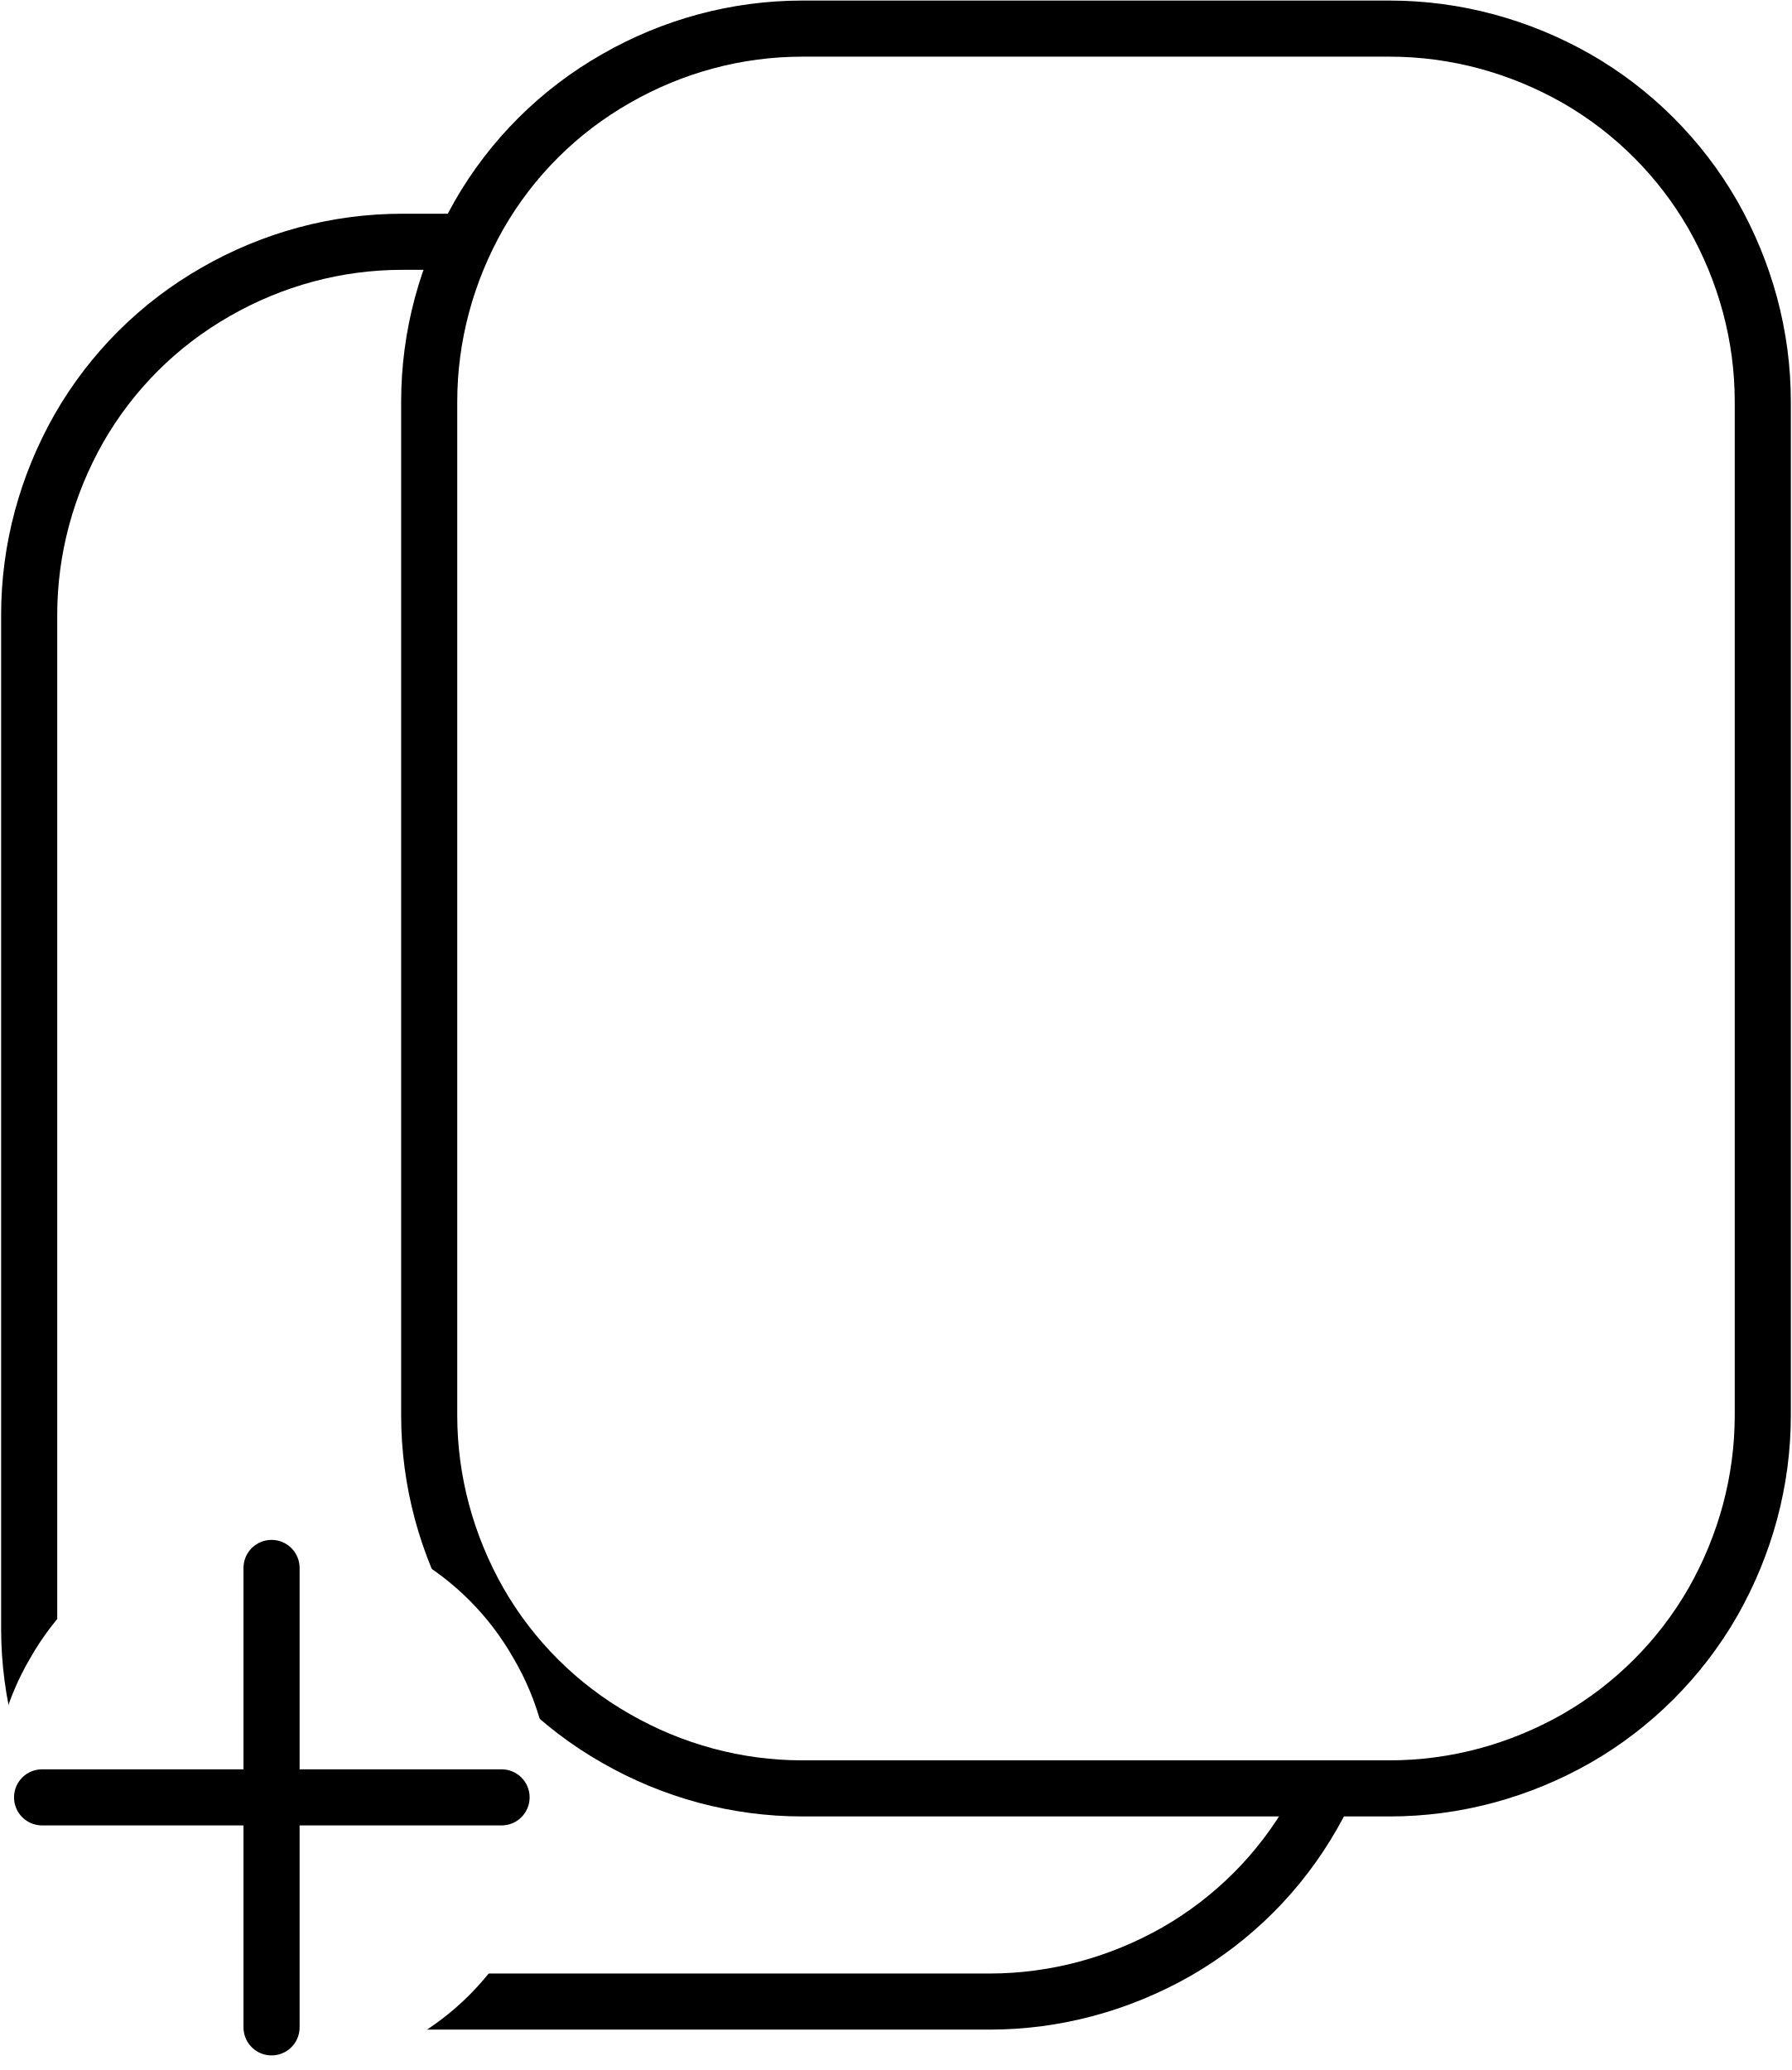
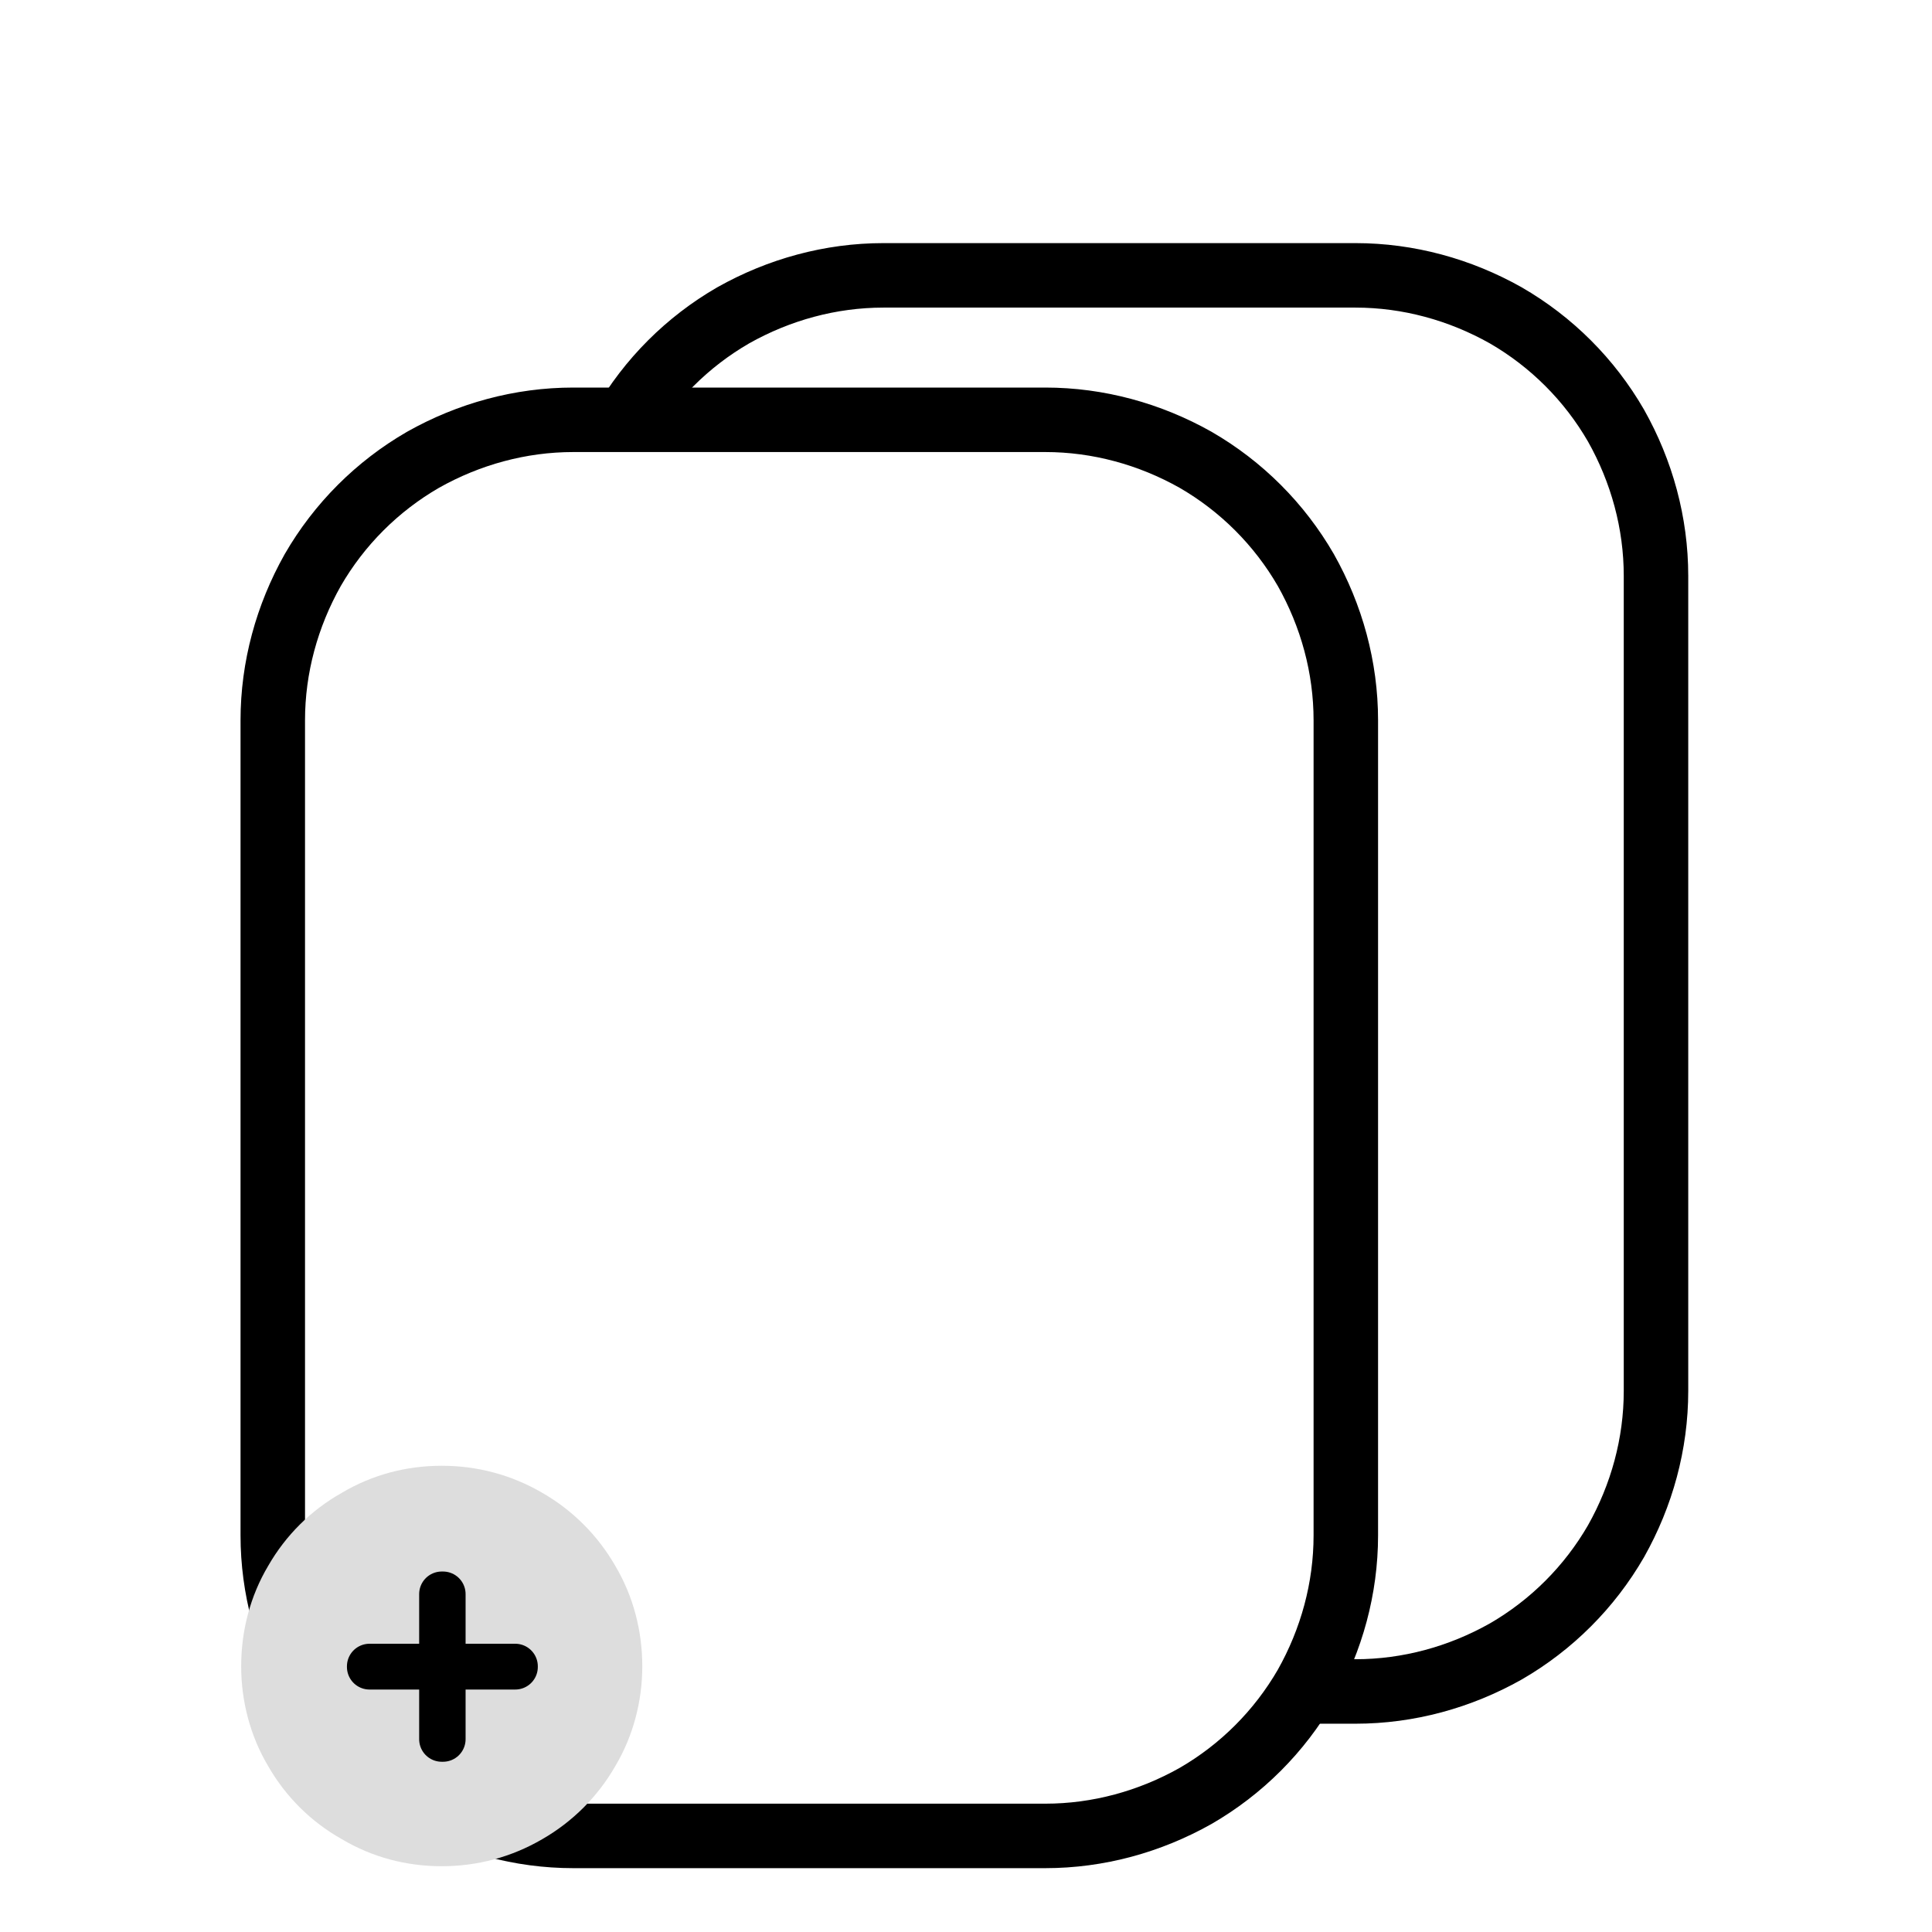
- <svg xmlns="http://www.w3.org/2000/svg" version="1.2" width="31.93mm" height="36.9mm" viewBox="2847 4036 3193 3690" preserveAspectRatio="xMidYMid" fill-rule="evenodd" stroke-width="28.222" stroke-linejoin="round" xml:space="preserve">
+ <svg xmlns="http://www.w3.org/2000/svg" version="1.2" width="29.96mm" height="29.96mm" viewBox="11359 13018 2996 2996" preserveAspectRatio="xMidYMid" fill-rule="evenodd" stroke-width="28.222" stroke-linejoin="round" xml:space="preserve">
  <defs class="EmbeddedBulletChars">
    <g id="bullet-char-template-57356" transform="scale(0.0004882812,-0.0004882812)">
      <path d="M 580,1141 L 1163,571 580,0 -4,571 580,1141 Z" />
    </g>
    <g id="bullet-char-template-57354" transform="scale(0.0004882812,-0.0004882812)">
      <path d="M 8,1128 L 1137,1128 1137,0 8,0 8,1128 Z" />
    </g>
    <g id="bullet-char-template-10146" transform="scale(0.0004882812,-0.0004882812)">
      <path d="M 174,0 L 602,739 174,1481 1456,739 174,0 Z M 1358,739 L 309,1346 659,739 1358,739 Z" />
    </g>
    <g id="bullet-char-template-10132" transform="scale(0.0004882812,-0.0004882812)">
      <path d="M 2015,739 L 1276,0 717,0 1260,543 174,543 174,936 1260,936 717,1481 1274,1481 2015,739 Z" />
    </g>
    <g id="bullet-char-template-10007" transform="scale(0.0004882812,-0.0004882812)">
      <path d="M 0,-2 C -7,14 -16,27 -25,37 L 356,567 C 262,823 215,952 215,954 215,979 228,992 255,992 264,992 276,990 289,987 310,991 331,999 354,1012 L 381,999 492,748 772,1049 836,1024 860,1049 C 881,1039 901,1025 922,1006 886,937 835,863 770,784 769,783 710,716 594,584 L 774,223 C 774,196 753,168 711,139 L 727,119 C 717,90 699,76 672,76 641,76 570,178 457,381 L 164,-76 C 142,-110 111,-127 72,-127 30,-127 9,-110 8,-76 1,-67 -2,-52 -2,-32 -2,-23 -1,-13 0,-2 Z" />
    </g>
    <g id="bullet-char-template-10004" transform="scale(0.0004882812,-0.0004882812)">
      <path d="M 285,-33 C 182,-33 111,30 74,156 52,228 41,333 41,471 41,549 55,616 82,672 116,743 169,778 240,778 293,778 328,747 346,684 L 369,508 C 377,444 397,411 428,410 L 1163,1116 C 1174,1127 1196,1133 1229,1133 1271,1133 1292,1118 1292,1087 L 1292,965 C 1292,929 1282,901 1262,881 L 442,47 C 390,-6 338,-33 285,-33 Z" />
    </g>
    <g id="bullet-char-template-9679" transform="scale(0.0004882812,-0.0004882812)">
      <path d="M 813,0 C 632,0 489,54 383,161 276,268 223,411 223,592 223,773 276,916 383,1023 489,1130 632,1184 813,1184 992,1184 1136,1130 1245,1023 1353,916 1407,772 1407,592 1407,412 1353,268 1245,161 1136,54 992,0 813,0 Z" />
    </g>
    <g id="bullet-char-template-8226" transform="scale(0.0004882812,-0.0004882812)">
      <path d="M 346,457 C 273,457 209,483 155,535 101,586 74,649 74,723 74,796 101,859 155,911 209,963 273,989 346,989 419,989 480,963 531,910 582,859 608,796 608,723 608,648 583,586 532,535 482,483 420,457 346,457 Z" />
    </g>
    <g id="bullet-char-template-8211" transform="scale(0.0004882812,-0.0004882812)">
      <path d="M -4,459 L 1135,459 1135,606 -4,606 -4,459 Z" />
    </g>
    <g id="bullet-char-template-61548" transform="scale(0.0004882812,-0.0004882812)">
      <path d="M 173,740 C 173,903 231,1043 346,1159 462,1274 601,1332 765,1332 928,1332 1067,1274 1183,1159 1299,1043 1357,903 1357,740 1357,577 1299,437 1183,322 1067,206 928,148 765,148 601,148 462,206 346,322 231,437 173,577 173,740 Z" />
    </g>
  </defs>
  <g class="Page">
    <g class="com.sun.star.drawing.CustomShape">
      <g id="id3">
-         <rect class="BoundingBox" stroke="none" fill="none" x="2849" y="4416" width="2478" height="3239" />
-         <path fill="rgb(255,255,255)" stroke="none" d="M 3563,4467 L 3564,4467 C 3447,4467 3333,4498 3232,4556 3130,4614 3046,4698 2988,4799 2930,4901 2899,5015 2899,5132 L 2899,6939 2899,6939 C 2899,7056 2930,7170 2988,7271 3046,7373 3130,7457 3232,7515 3333,7573 3447,7604 3564,7604 L 4611,7604 4611,7604 C 4728,7604 4842,7573 4944,7515 5045,7457 5129,7373 5187,7271 5245,7170 5276,7056 5276,6939 L 5276,5132 5276,5132 5276,5132 C 5276,5015 5245,4901 5187,4799 5129,4698 5045,4614 4944,4556 4842,4498 4728,4467 4611,4467 L 3563,4467 Z" />
-         <path fill="none" stroke="rgb(0,0,0)" stroke-width="100" stroke-linejoin="round" d="M 3563,4467 L 3564,4467 C 3447,4467 3333,4498 3232,4556 3130,4614 3046,4698 2988,4799 2930,4901 2899,5015 2899,5132 L 2899,6939 2899,6939 C 2899,7056 2930,7170 2988,7271 3046,7373 3130,7457 3232,7515 3333,7573 3447,7604 3564,7604 L 4611,7604 4611,7604 C 4728,7604 4842,7573 4944,7515 5045,7457 5129,7373 5187,7271 5245,7170 5276,7056 5276,6939 L 5276,5132 5276,5132 5276,5132 C 5276,5015 5245,4901 5187,4799 5129,4698 5045,4614 4944,4556 4842,4498 4728,4467 4611,4467 L 3563,4467 Z" />
+         <rect class="BoundingBox" stroke="none" fill="none" x="11359" y="13018" width="2996" height="2996" />
+         <path fill="rgb(255,255,255)" stroke="none" d="M 11858,13018 L 11858,13018 C 11771,13018 11684,13041 11609,13085 11533,13129 11470,13192 11426,13268 11382,13343 11359,13430 11359,13517 L 11359,15513 11359,15514 C 11359,15601 11382,15688 11426,15763 11470,15839 11533,15902 11609,15946 11684,15990 11771,16013 11858,16013 L 13854,16012 13855,16013 C 13942,16013 14029,15990 14104,15946 14180,15902 14243,15839 14287,15763 14331,15688 14354,15601 14354,15514 L 14353,13517 14354,13517 14354,13517 C 14354,13430 14331,13343 14287,13268 14243,13192 14180,13129 14104,13085 14029,13041 13942,13018 13855,13018 L 11858,13018 Z" />
      </g>
    </g>
    <g class="com.sun.star.drawing.CustomShape">
      <g id="id4">
-         <rect class="BoundingBox" stroke="none" fill="none" x="3562" y="4036" width="2478" height="3239" />
-         <path fill="rgb(255,255,255)" stroke="none" d="M 4276,4087 L 4277,4087 C 4160,4087 4046,4118 3945,4176 3843,4234 3759,4318 3701,4419 3643,4521 3612,4635 3612,4752 L 3612,6559 3612,6559 C 3612,6676 3643,6790 3701,6892 3759,6993 3843,7077 3945,7135 4046,7193 4160,7224 4277,7224 L 5324,7224 5324,7224 C 5441,7224 5555,7193 5657,7135 5758,7077 5842,6993 5900,6892 5958,6790 5989,6676 5989,6559 L 5989,4752 5989,4752 5989,4752 C 5989,4635 5958,4521 5900,4419 5842,4318 5758,4234 5657,4176 5555,4118 5441,4087 5324,4087 L 4276,4087 Z" />
-         <path fill="none" stroke="rgb(0,0,0)" stroke-width="100" stroke-linejoin="round" d="M 4276,4087 L 4277,4087 C 4160,4087 4046,4118 3945,4176 3843,4234 3759,4318 3701,4419 3643,4521 3612,4635 3612,4752 L 3612,6559 3612,6559 C 3612,6676 3643,6790 3701,6892 3759,6993 3843,7077 3945,7135 4046,7193 4160,7224 4277,7224 L 5324,7224 5324,7224 C 5441,7224 5555,7193 5657,7135 5758,7077 5842,6993 5900,6892 5958,6790 5989,6676 5989,6559 L 5989,4752 5989,4752 5989,4752 C 5989,4635 5958,4521 5900,4419 5842,4318 5758,4234 5657,4176 5555,4118 5441,4087 5324,4087 L 4276,4087 Z" />
+         <rect class="BoundingBox" stroke="none" fill="none" x="12213" y="13395" width="1766" height="2297" />
+         <path fill="rgb(255,255,255)" stroke="none" d="M 12728,13445 L 12729,13445 C 12647,13445 12567,13467 12496,13507 12425,13548 12366,13607 12325,13678 12285,13749 12263,13829 12263,13911 L 12263,15175 12263,15175 C 12263,15257 12285,15337 12325,15408 12366,15479 12425,15538 12496,15579 12567,15619 12647,15641 12729,15641 L 13461,15641 13461,15641 C 13543,15641 13623,15619 13694,15579 13765,15538 13824,15479 13865,15408 13905,15337 13927,15257 13927,15175 L 13927,13910 13927,13911 13927,13911 C 13927,13829 13905,13749 13865,13678 13824,13607 13765,13548 13694,13507 13623,13467 13543,13445 13461,13445 L 12728,13445 Z" />
+         <path fill="none" stroke="rgb(0,0,0)" stroke-width="100" stroke-linejoin="round" d="M 12728,13445 L 12729,13445 C 12647,13445 12567,13467 12496,13507 12425,13548 12366,13607 12325,13678 12285,13749 12263,13829 12263,13911 L 12263,15175 12263,15175 C 12263,15257 12285,15337 12325,15408 12366,15479 12425,15538 12496,15579 12567,15619 12647,15641 12729,15641 L 13461,15641 13461,15641 C 13543,15641 13623,15619 13694,15579 13765,15538 13824,15479 13865,15408 13905,15337 13927,15257 13927,15175 L 13927,13910 13927,13911 13927,13911 C 13927,13829 13905,13749 13865,13678 13824,13607 13765,13548 13694,13507 13623,13467 13543,13445 13461,13445 L 12728,13445 Z" />
+       </g>
+     </g>
+     <g class="com.sun.star.drawing.CustomShape">
+       <g id="id5">
+         <rect class="BoundingBox" stroke="none" fill="none" x="11732" y="13619" width="1766" height="2297" />
+         <path fill="rgb(255,255,255)" stroke="none" d="M 12247,13669 L 12248,13669 C 12166,13669 12086,13691 12015,13731 11944,13772 11885,13831 11844,13902 11804,13973 11782,14053 11782,14135 L 11782,15399 11782,15399 C 11782,15481 11804,15561 11844,15632 11885,15703 11944,15762 12015,15803 12086,15843 12166,15865 12248,15865 L 12980,15865 12980,15865 C 13062,15865 13142,15843 13213,15803 13284,15762 13343,15703 13384,15632 13424,15561 13446,15481 13446,15399 L 13446,14134 13446,14135 13446,14135 C 13446,14053 13424,13973 13384,13902 13343,13831 13284,13772 13213,13731 13142,13691 13062,13669 12980,13669 L 12247,13669 Z" />
+         <path fill="none" stroke="rgb(0,0,0)" stroke-width="100" stroke-linejoin="round" d="M 12247,13669 L 12248,13669 C 12166,13669 12086,13691 12015,13731 11944,13772 11885,13831 11844,13902 11804,13973 11782,14053 11782,14135 L 11782,15399 11782,15399 C 11782,15481 11804,15561 11844,15632 11885,15703 11944,15762 12015,15803 12086,15843 12166,15865 12248,15865 L 12980,15865 12980,15865 C 13062,15865 13142,15843 13213,15803 13284,15762 13343,15703 13384,15632 13424,15561 13446,15481 13446,15399 L 13446,14134 13446,14135 13446,14135 C 13446,14053 13424,13973 13384,13902 13343,13831 13284,13772 13213,13731 13142,13691 13062,13669 12980,13669 L 12247,13669 Z" />
      </g>
    </g>
    <g class="Group">
-       <g class="com.sun.star.drawing.CustomShape">
-         <g id="id5">
-           <rect class="BoundingBox" stroke="none" fill="none" x="2847" y="6756" width="970" height="970" />
-           <path fill="rgb(255,255,255)" stroke="none" d="M 3815,7241 C 3815,7325 3793,7409 3750,7482 3708,7556 3647,7617 3573,7659 3500,7702 3416,7724 3332,7724 3247,7724 3163,7702 3090,7659 3016,7617 2955,7556 2913,7482 2870,7409 2848,7325 2848,7241 2848,7156 2870,7072 2913,6999 2955,6925 3016,6864 3090,6822 3163,6779 3247,6757 3332,6757 3416,6757 3500,6779 3573,6822 3647,6864 3708,6925 3750,6999 3793,7072 3815,7156 3815,7241 L 3815,7241 Z" />
-           <path fill="none" stroke="rgb(255,255,255)" d="M 3815,7241 C 3815,7325 3793,7409 3750,7482 3708,7556 3647,7617 3573,7659 3500,7702 3416,7724 3332,7724 3247,7724 3163,7702 3090,7659 3016,7617 2955,7556 2913,7482 2870,7409 2848,7325 2848,7241 2848,7156 2870,7072 2913,6999 2955,6925 3016,6864 3090,6822 3163,6779 3247,6757 3332,6757 3416,6757 3500,6779 3573,6822 3647,6864 3708,6925 3750,6999 3793,7072 3815,7156 3815,7241 L 3815,7241 Z" />
+       <g class="Group">
+         <g class="com.sun.star.drawing.CustomShape">
+           <g id="id6">
+             <rect class="BoundingBox" stroke="none" fill="none" x="11733" y="15291" width="623" height="622" />
+             <path fill="rgb(221,221,221)" stroke="none" d="M 12355,15602 C 12355,15656 12341,15710 12313,15757 12286,15804 12247,15843 12200,15870 12152,15898 12099,15912 12044,15912 11989,15912 11936,15898 11889,15870 11841,15843 11802,15804 11775,15757 11747,15710 11733,15656 11733,15602 11733,15547 11747,15493 11775,15446 11802,15399 11841,15360 11889,15333 11936,15305 11989,15291 12044,15291 12099,15291 12152,15305 12200,15333 12247,15360 12286,15399 12313,15446 12341,15493 12355,15547 12355,15602 L 12355,15602 Z" />
+           </g>
        </g>
-       </g>
-       <g class="com.sun.star.drawing.CustomShape">
-         <g id="id6">
-           <rect class="BoundingBox" stroke="none" fill="none" x="2872" y="6781" width="920" height="920" />
-           <path fill="rgb(255,255,255)" stroke="none" d="M 3331,6831 L 3331,6831 3331,7240 3741,7240 3741,7240 3331,7240 3331,7650 3331,7650 3331,7240 2922,7240 2922,7240 3331,7240 3331,6831 3331,6831 Z" />
-           <path fill="none" stroke="rgb(0,0,0)" stroke-width="100" stroke-linejoin="round" d="M 3331,6831 L 3331,6831 3331,7240 3741,7240 3741,7240 3331,7240 3331,7650 3331,7650 3331,7240 2922,7240 2922,7240 3331,7240 3331,6831 3331,6831 Z" />
+         <g class="com.sun.star.drawing.CustomShape">
+           <g id="id7">
+             <rect class="BoundingBox" stroke="none" fill="none" x="11896" y="15454" width="298" height="298" />
+             <path fill="rgb(255,255,255)" stroke="none" d="M 11932,15603 L 11932,15602 12044,15602 12044,15490 12046,15490 12046,15602 12158,15602 12158,15603 12046,15603 12046,15715 12044,15715 12044,15603 11932,15603 11932,15603 Z" />
+             <path fill="none" stroke="rgb(0,0,0)" stroke-width="70" stroke-linejoin="round" d="M 11932,15603 L 11932,15602 12044,15602 12044,15490 12046,15490 12046,15602 12158,15602 12158,15603 12046,15603 12046,15715 12044,15715 12044,15603 11932,15603 11932,15603 Z" />
+           </g>
        </g>
      </g>
    </g>
  </g>
</svg>
